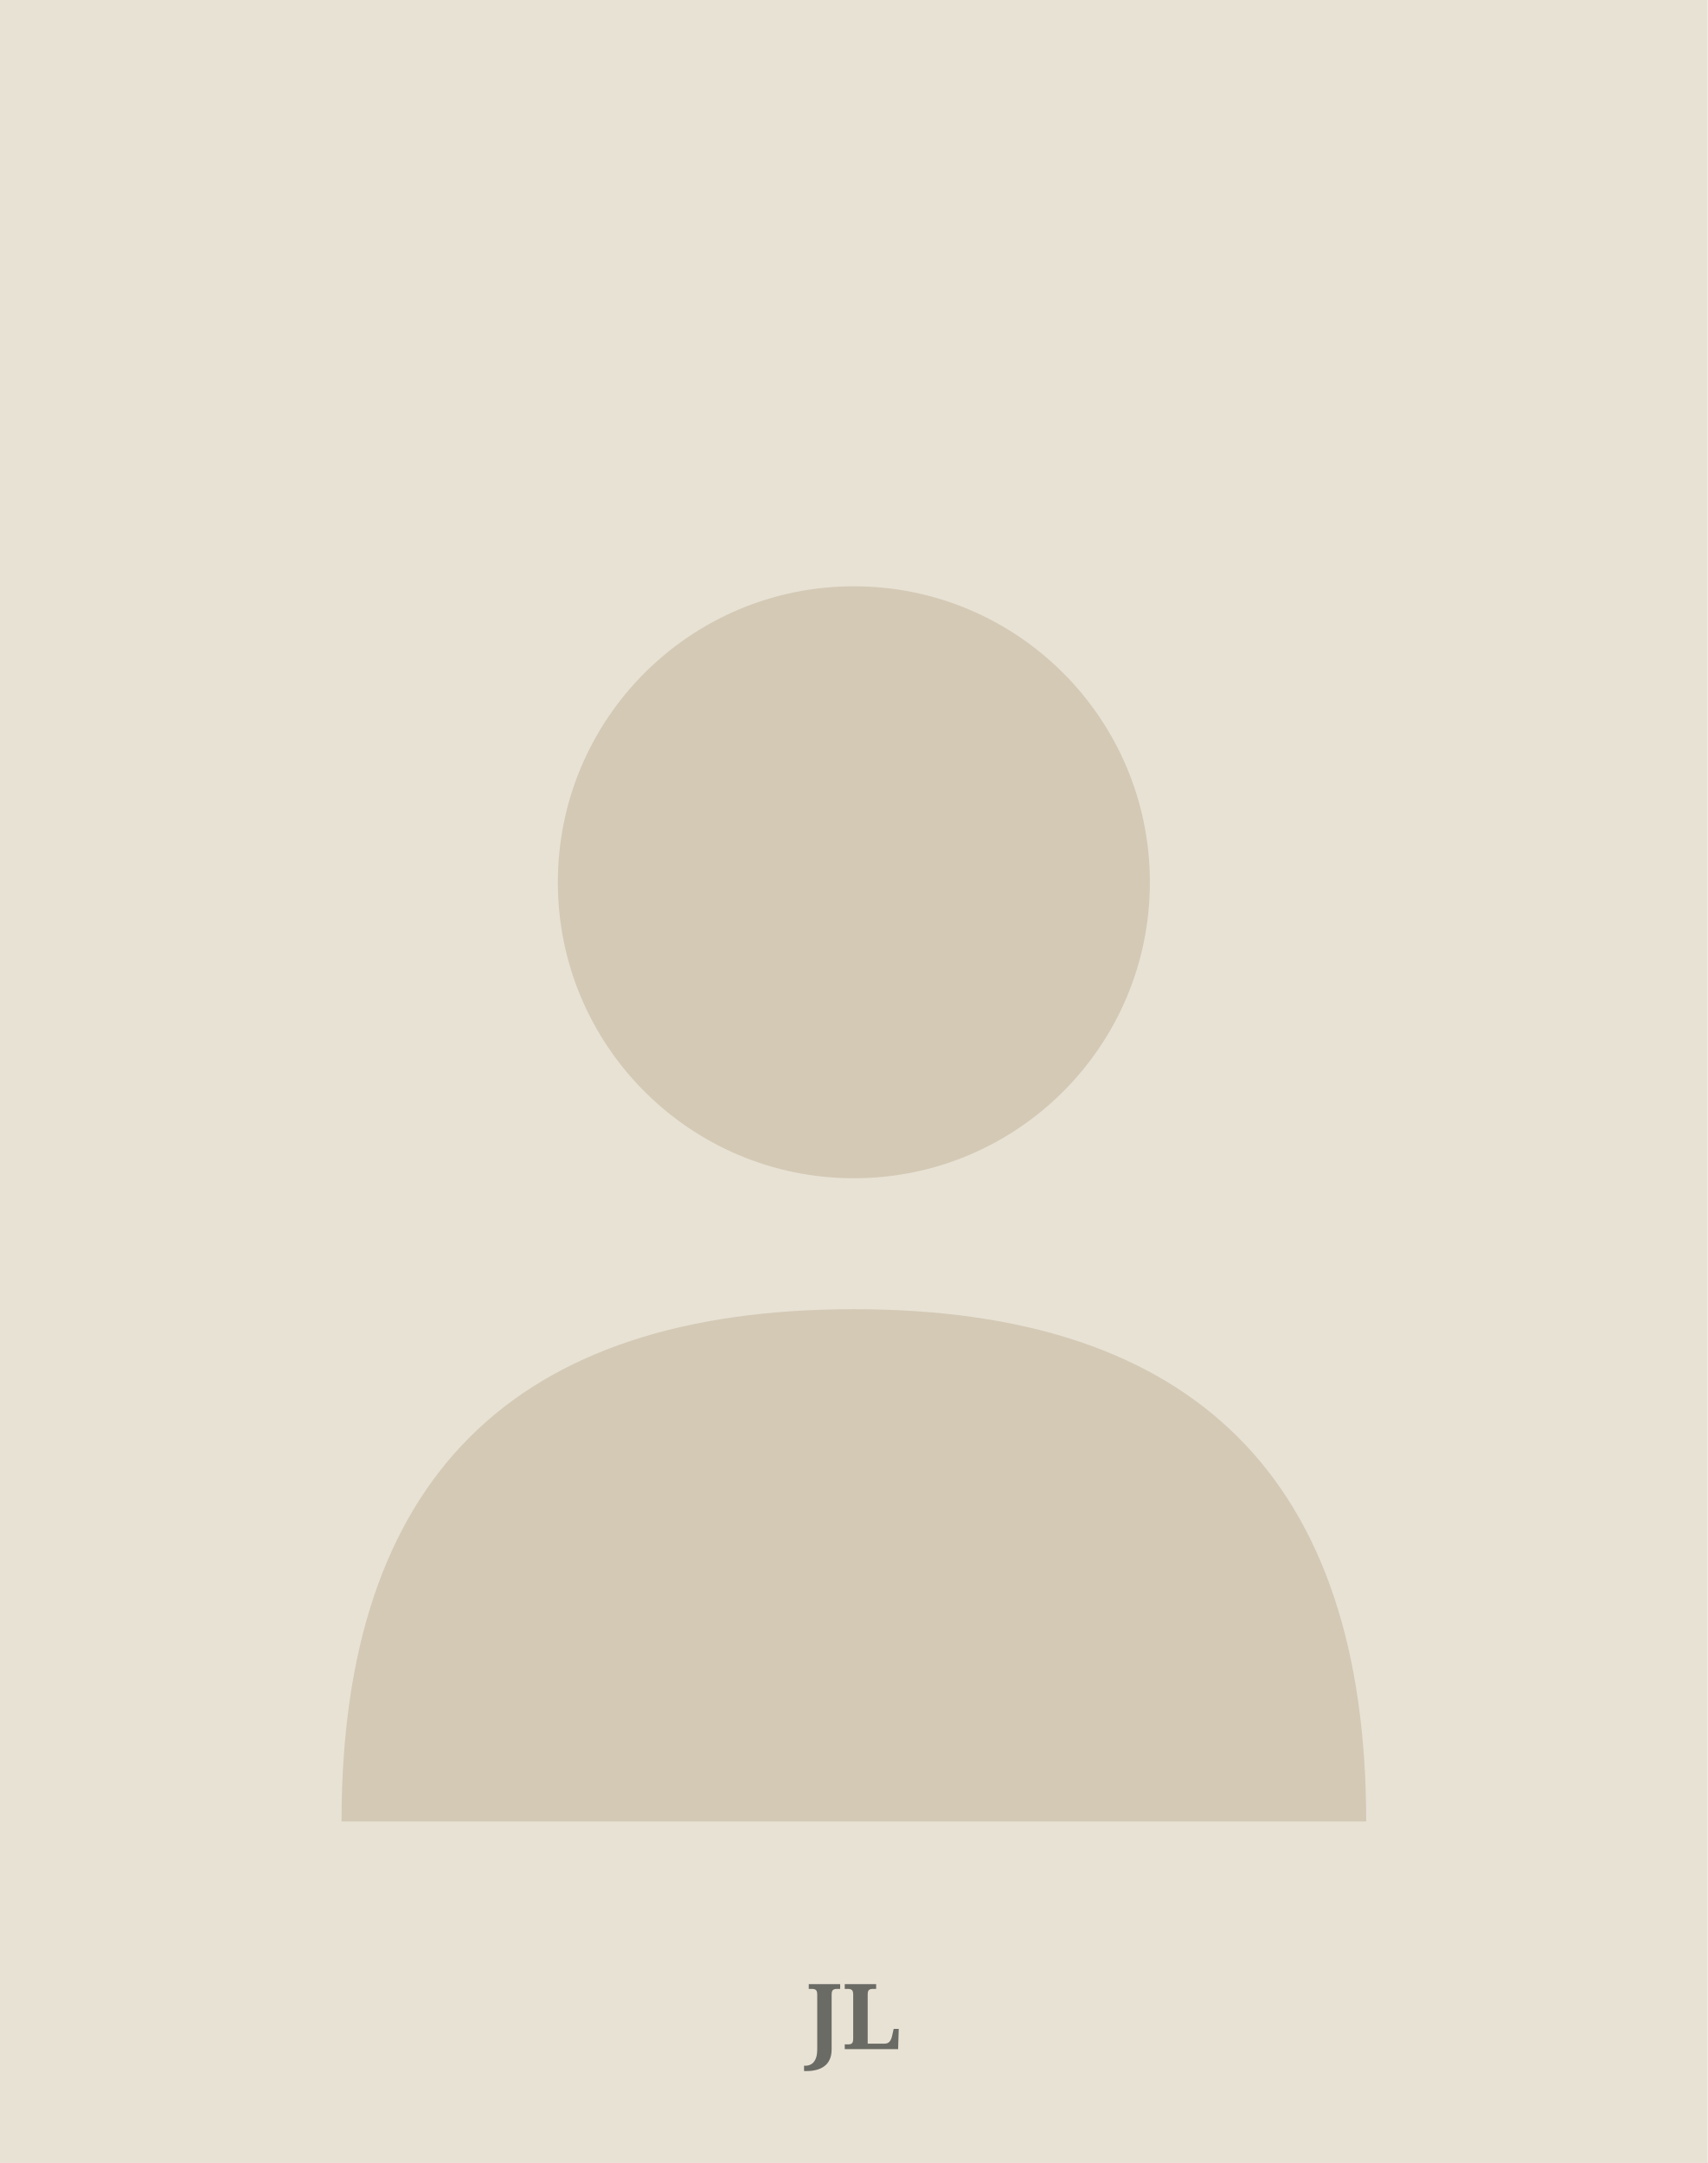
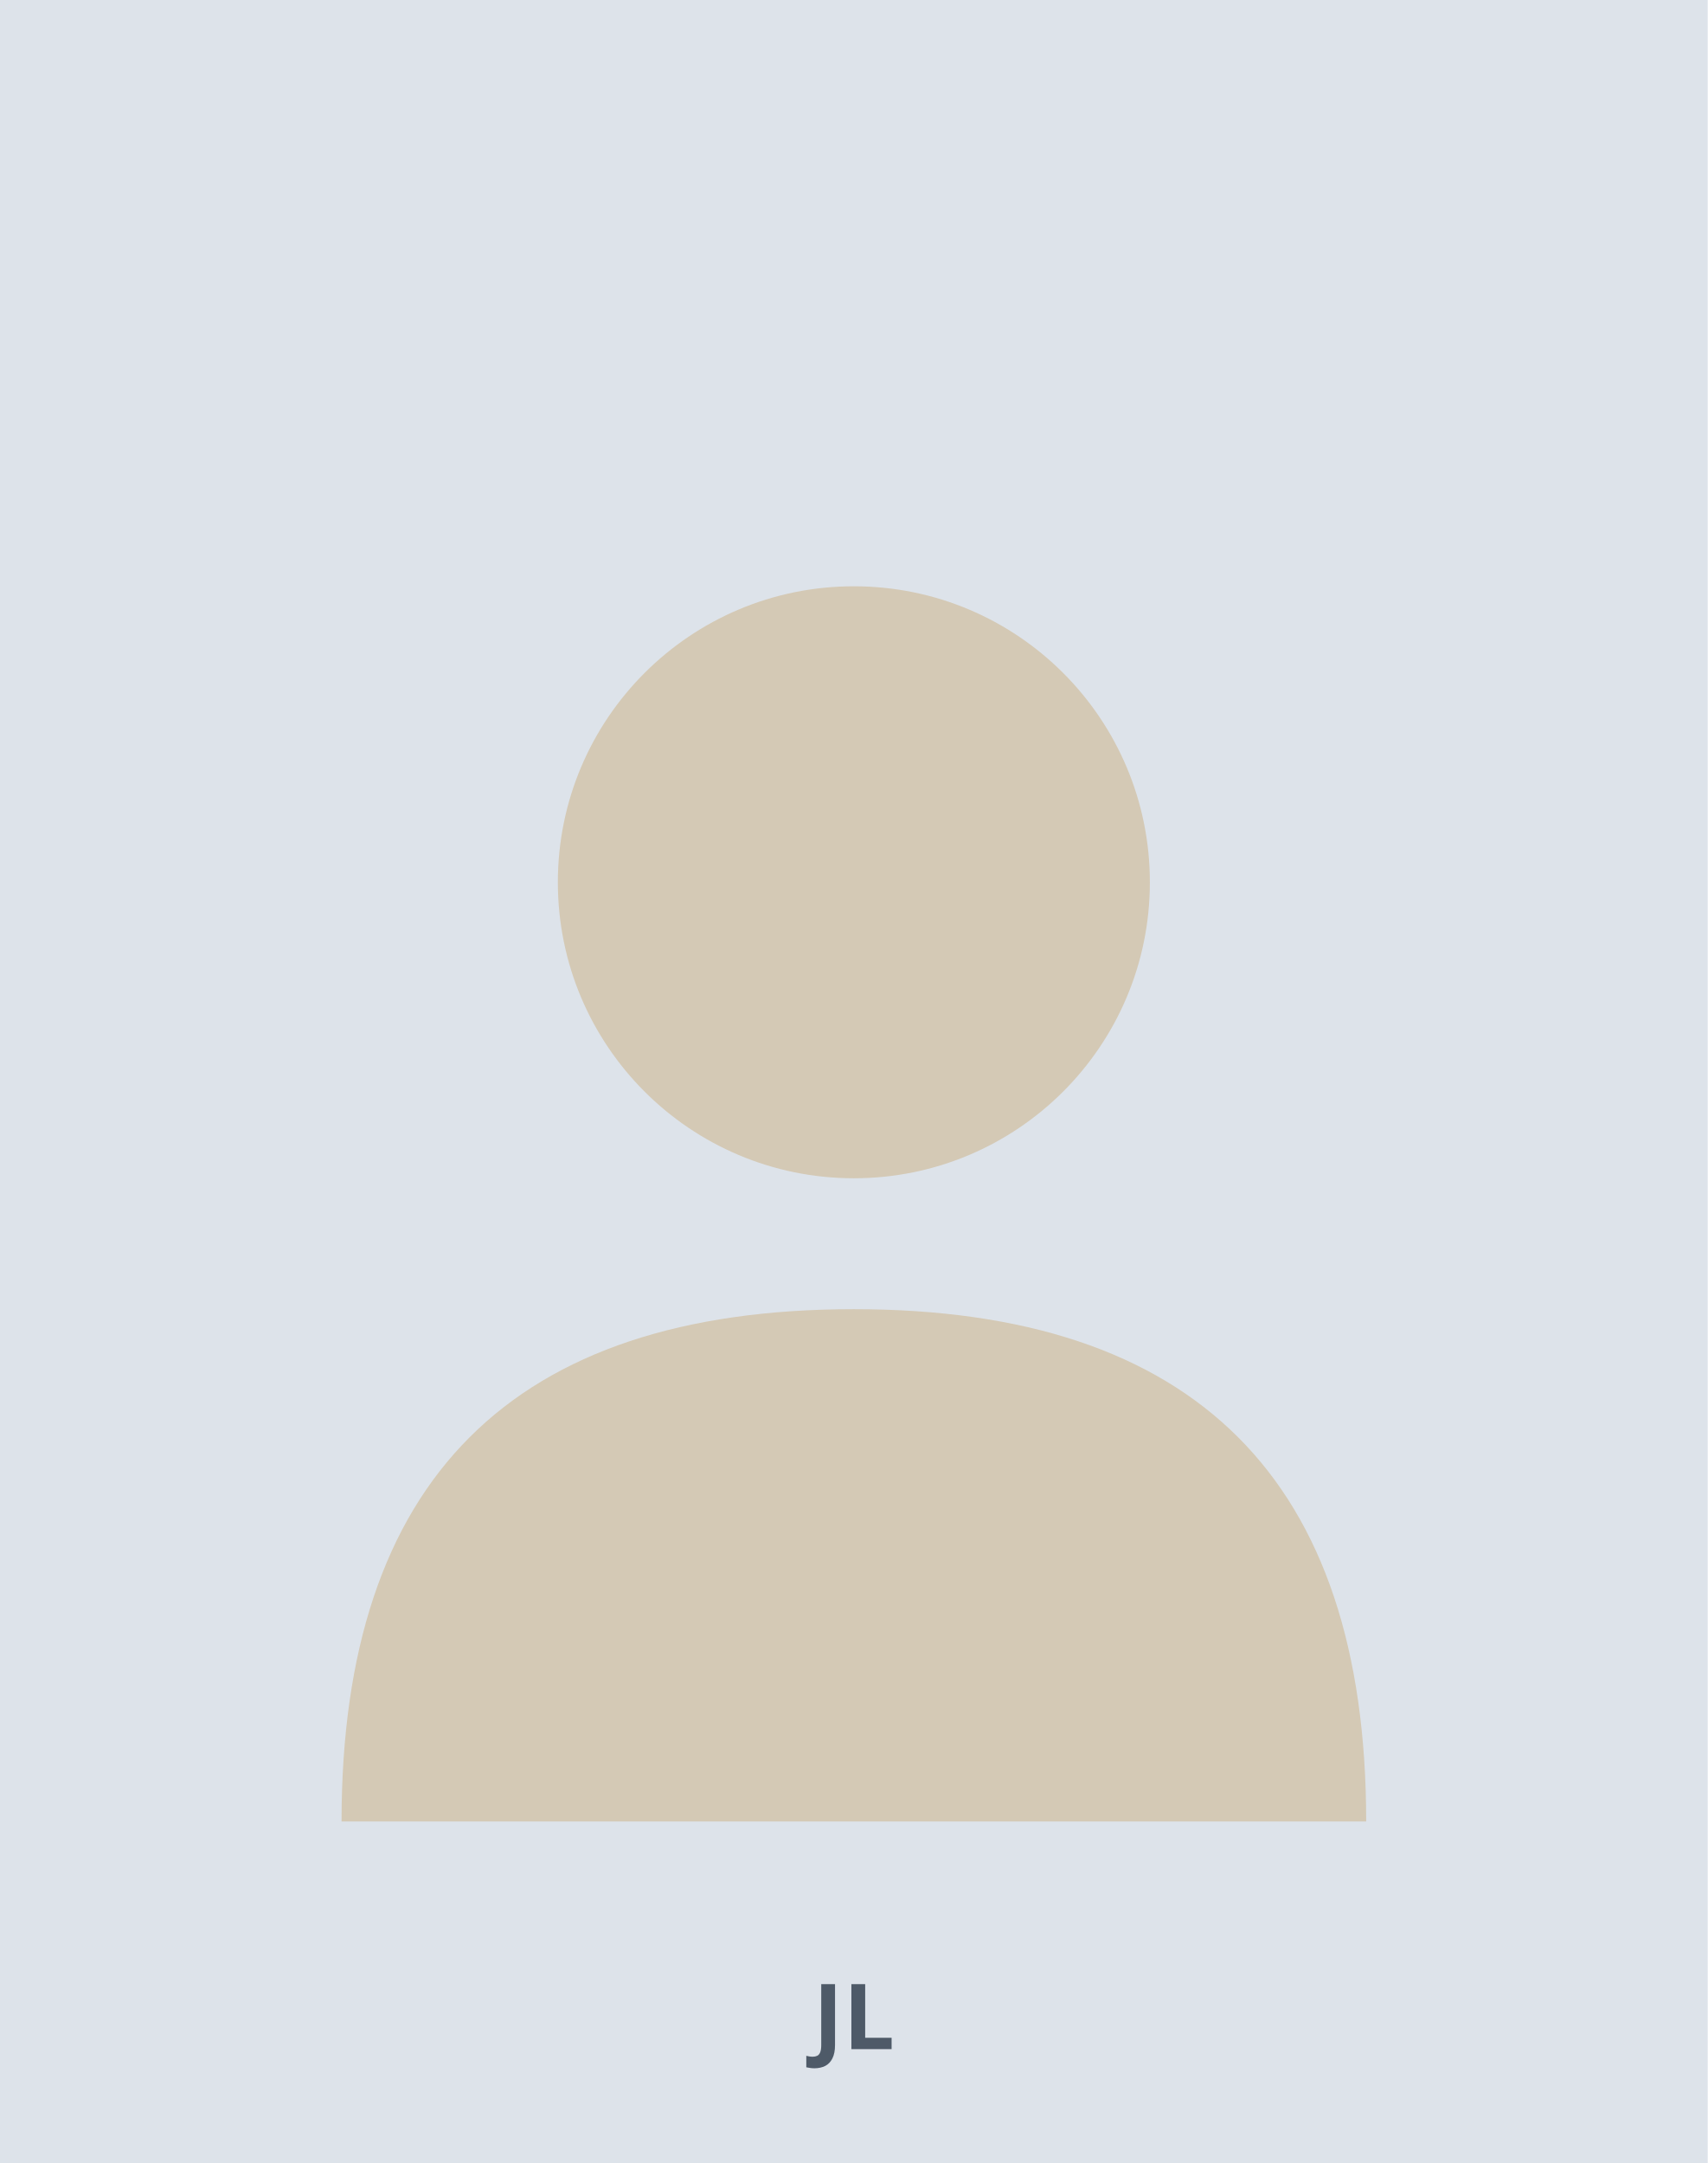
<svg xmlns="http://www.w3.org/2000/svg" viewBox="0 0 300 380" width="300" height="380">
-   <rect width="300" height="380" fill="#e8e2d5" />
+   <rect width="300" height="380" fill="#DDE3EA" />
  <circle cx="150" cy="155" r="52" fill="#d4c9b5" />
  <path d="M 60 320 Q 60 230 150 230 T 240 320 Z" fill="#d4c9b5" />
-   <text x="150" y="360" text-anchor="middle" font-family="Fraunces,Georgia,serif" font-size="16" font-weight="600" fill="#6b6b65">JL</text>
+   <text x="150" y="360" text-anchor="middle" font-family="Hanken Grotesk, sans-serif" font-size="16" font-weight="600" fill="#4E5A68">JL</text>
</svg>
